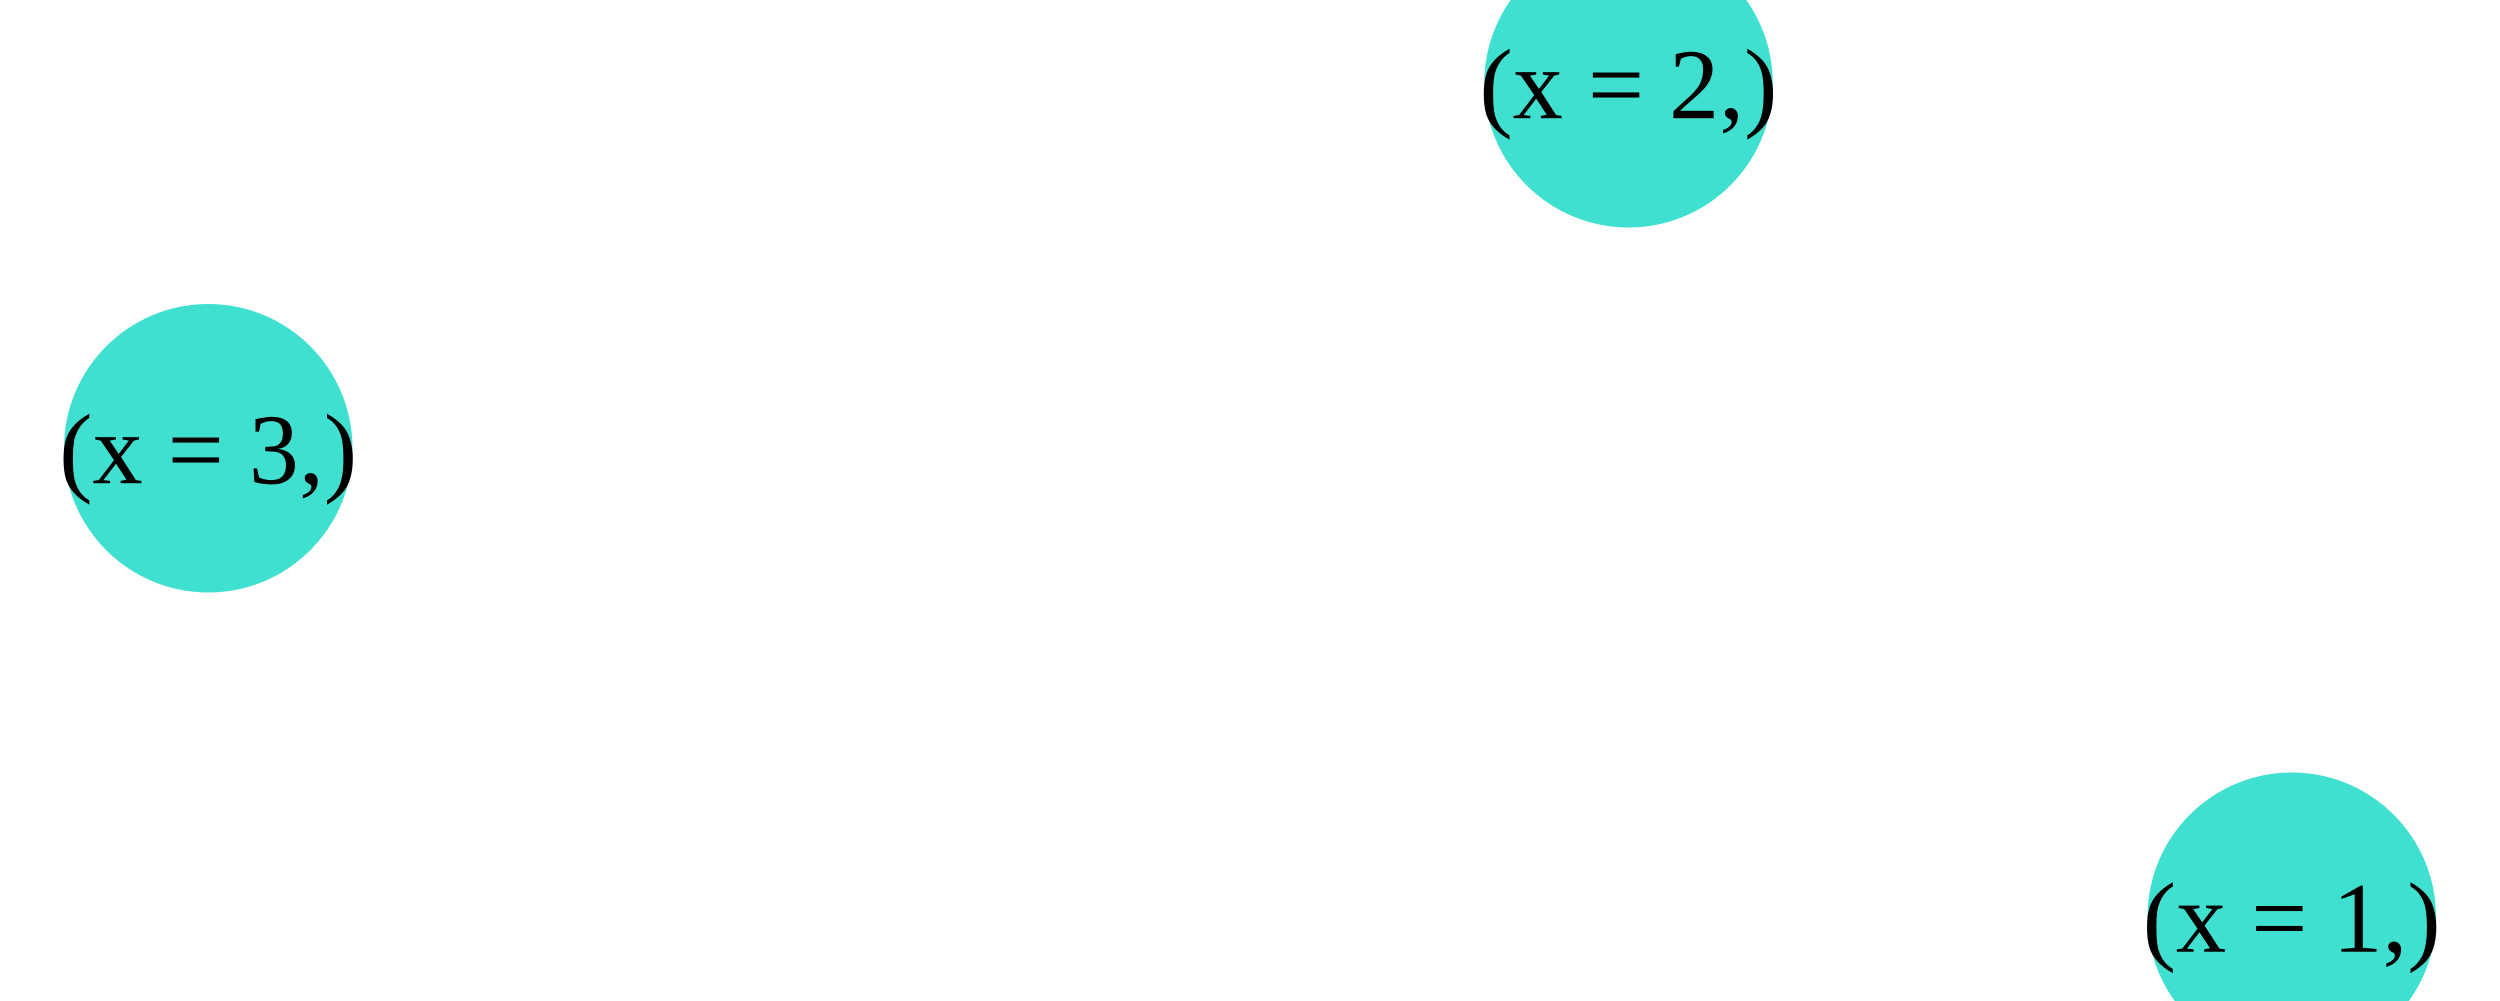
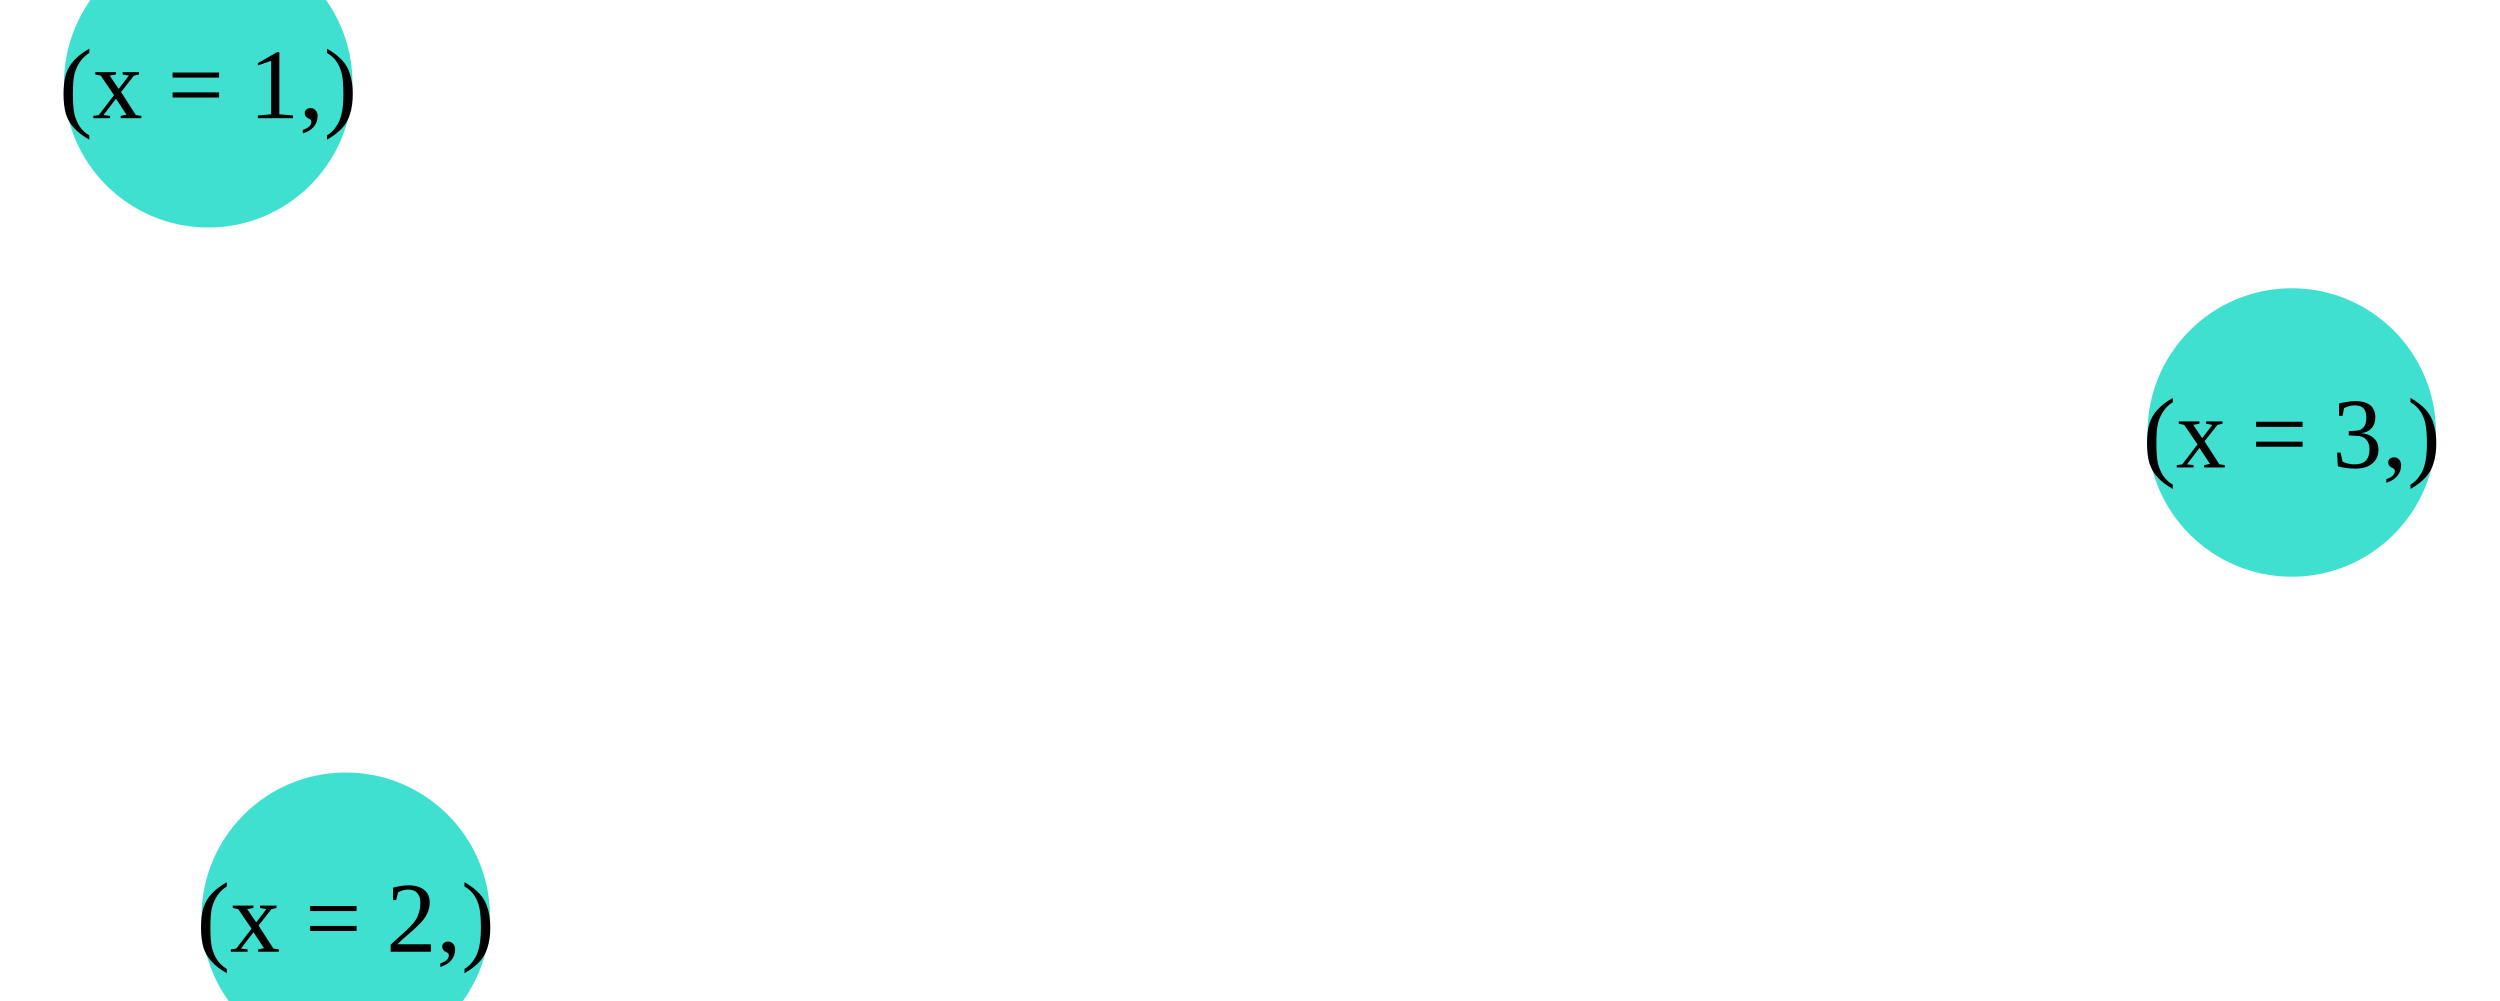
<svg xmlns="http://www.w3.org/2000/svg" version="1.2" width="100mm" height="40mm" viewBox="0 0 100 40" stroke="none" fill="#000000" stroke-width="0.3" font-size="3.88">
  <defs>
    <marker id="arrow" markerWidth="15" markerHeight="7" refX="5" refY="3.5" orient="auto" markerUnits="strokeWidth">
      <path d="M0,0 L15,3.5 L0,7 z" stroke="context-stroke" fill="context-stroke" />
    </marker>
  </defs>
  <g stroke-width="1.73" fill="#000000" fill-opacity="0.000" stroke="#D3D3D3" id="img-3c33bdf8-1">
</g>
  <g stroke-width="1.73" stroke="#D3D3D3" id="img-3c33bdf8-2">
</g>
  <g font-size="4" stroke="#000000" stroke-opacity="0.000" fill="#000000" id="img-3c33bdf8-3">
</g>
  <g stroke-width="0" stroke="#000000" stroke-opacity="0.000" fill="#40E0D0" id="img-3c33bdf8-4">
-     <g transform="translate(91.67,36.67)">
+     <g transform="translate(8.33,3.33)">
      <circle cx="0" cy="0" r="5.77" class="primitive" />
    </g>
-     <g transform="translate(65.14,3.33)">
+     <g transform="translate(13.83,36.67)">
      <circle cx="0" cy="0" r="5.77" class="primitive" />
    </g>
-     <g transform="translate(8.33,17.93)">
+     <g transform="translate(91.67,17.3)">
      <circle cx="0" cy="0" r="5.77" class="primitive" />
    </g>
  </g>
  <g font-size="4" stroke="#000000" stroke-opacity="0.000" fill="#000000" id="img-3c33bdf8-5">
-     <g transform="translate(91.67,36.67)">
+     <g transform="translate(8.33,3.33)">
      <g class="primitive">
        <text text-anchor="middle" dy="0.35em">(x = 1,)</text>
      </g>
    </g>
-     <g transform="translate(65.14,3.33)">
+     <g transform="translate(13.83,36.67)">
      <g class="primitive">
        <text text-anchor="middle" dy="0.35em">(x = 2,)</text>
      </g>
    </g>
-     <g transform="translate(8.33,17.93)">
+     <g transform="translate(91.67,17.3)">
      <g class="primitive">
        <text text-anchor="middle" dy="0.35em">(x = 3,)</text>
      </g>
    </g>
  </g>
</svg>
